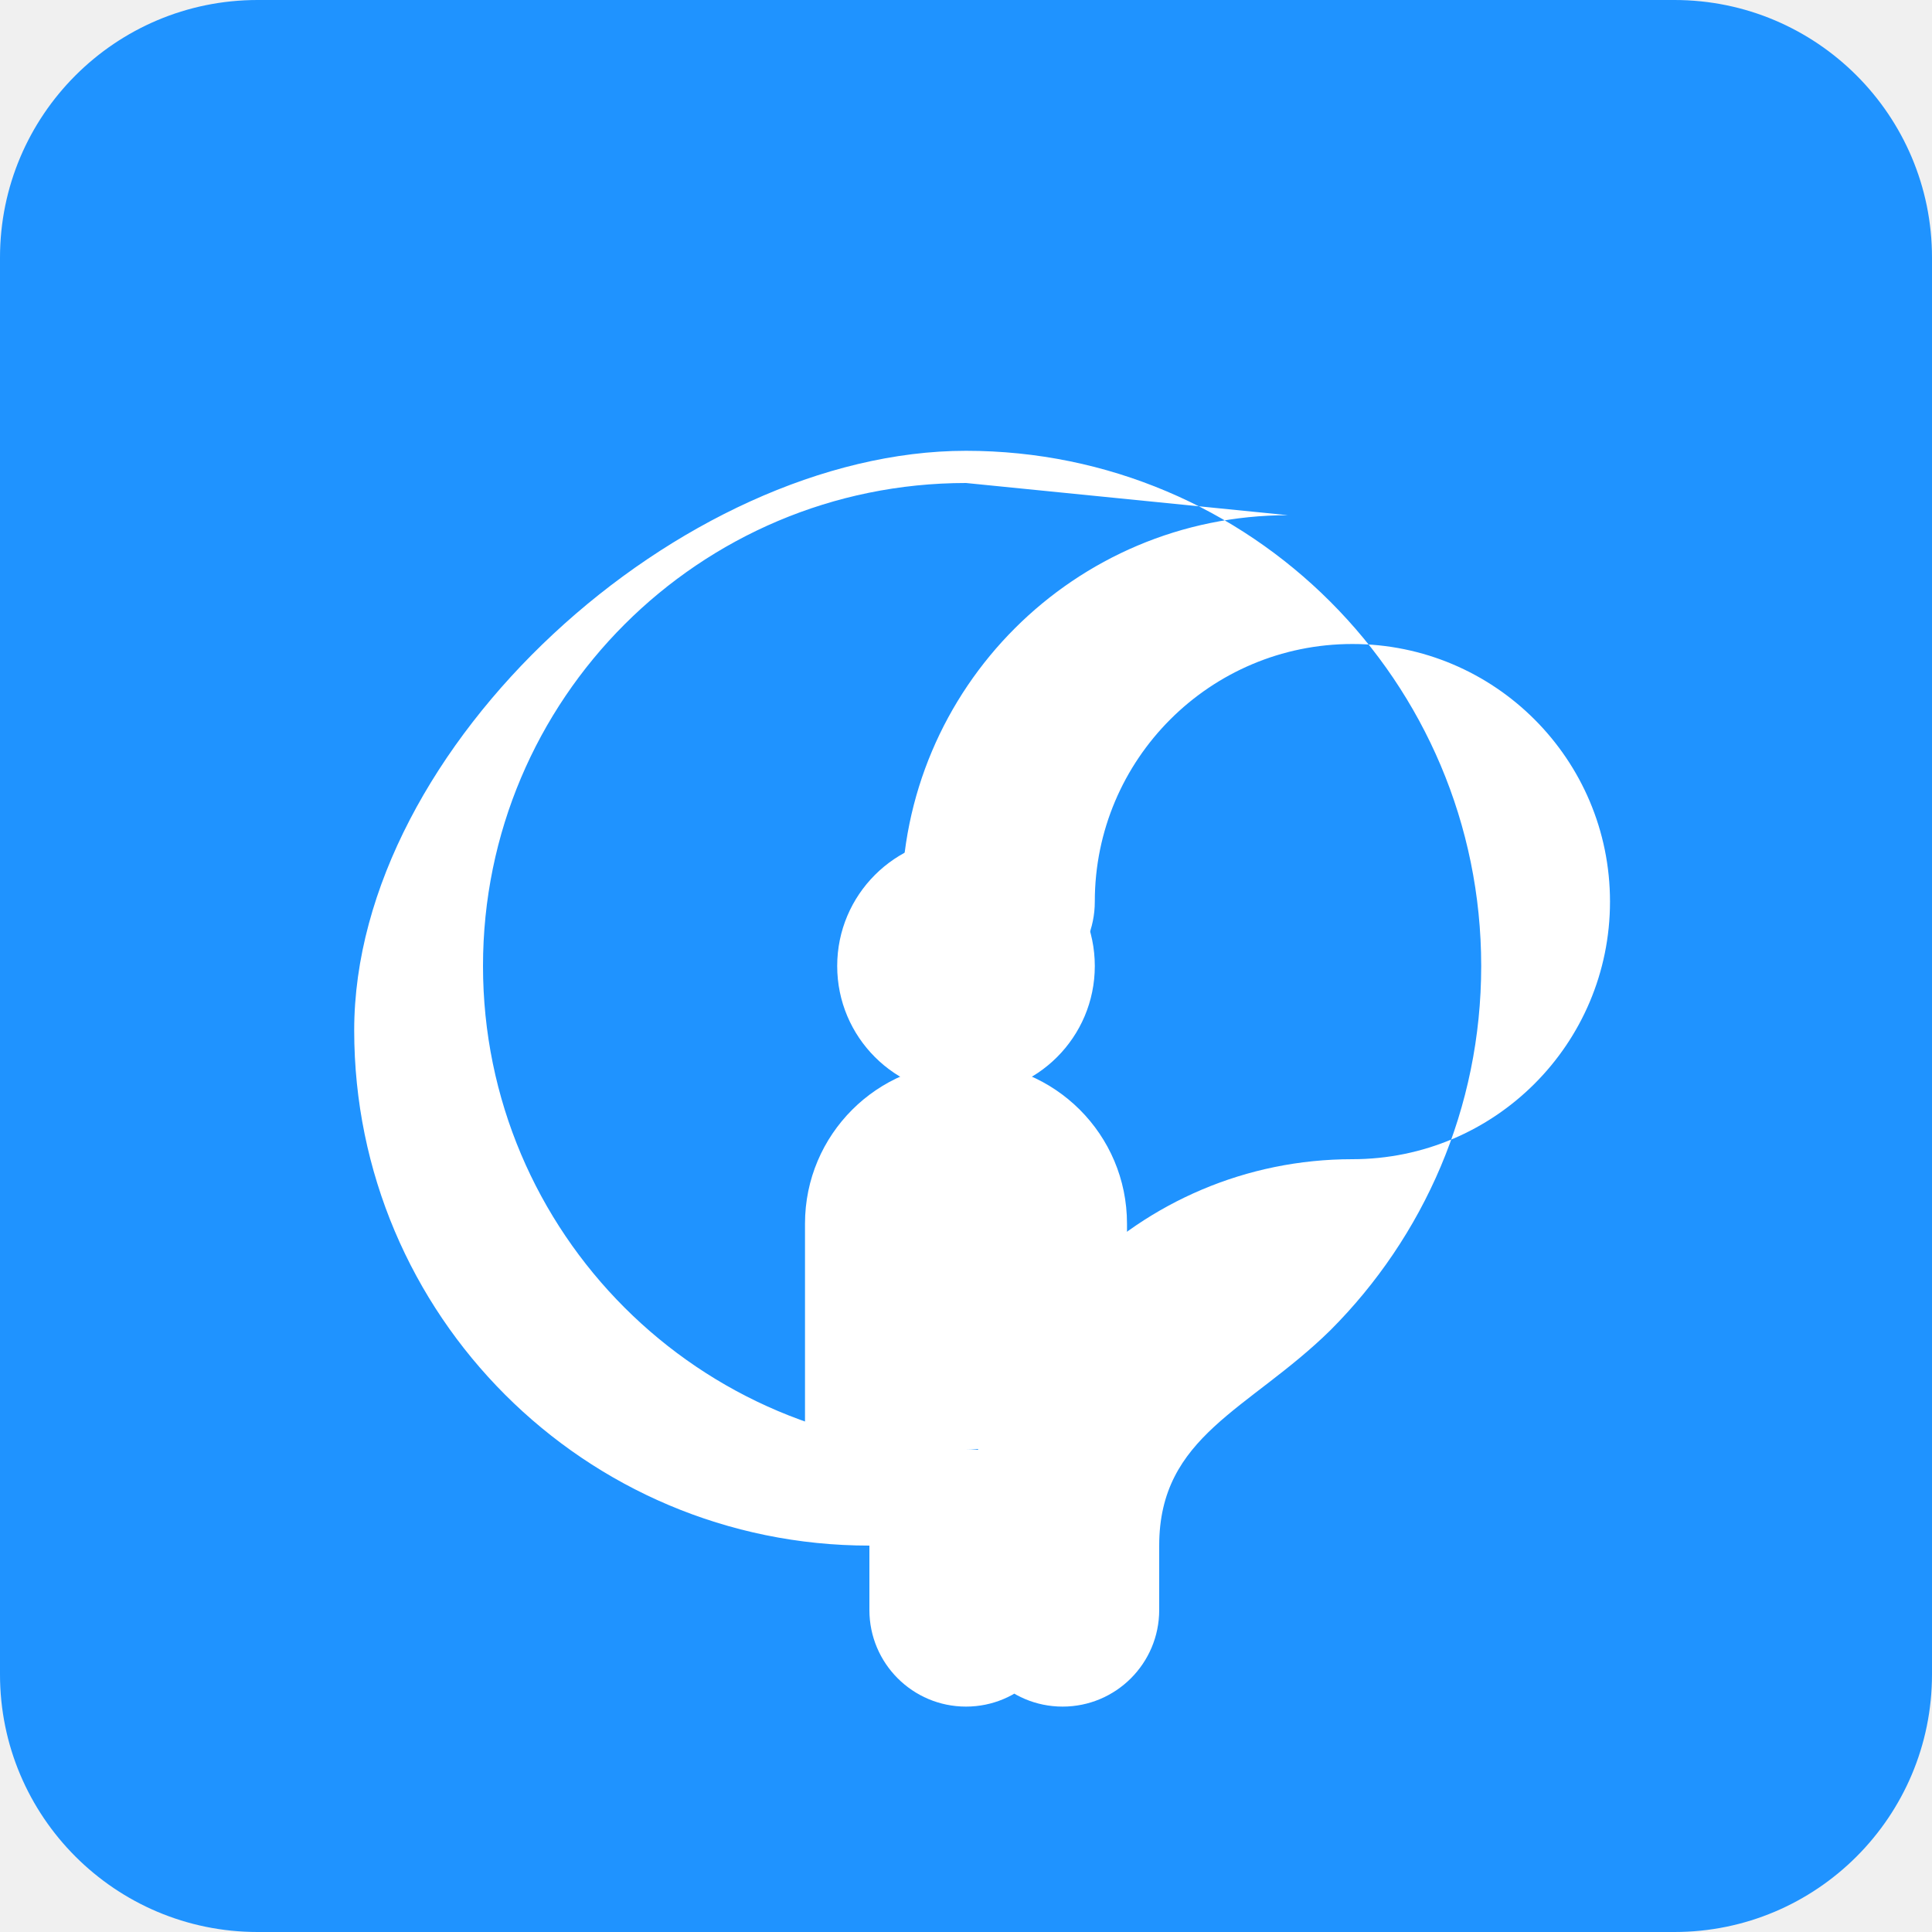
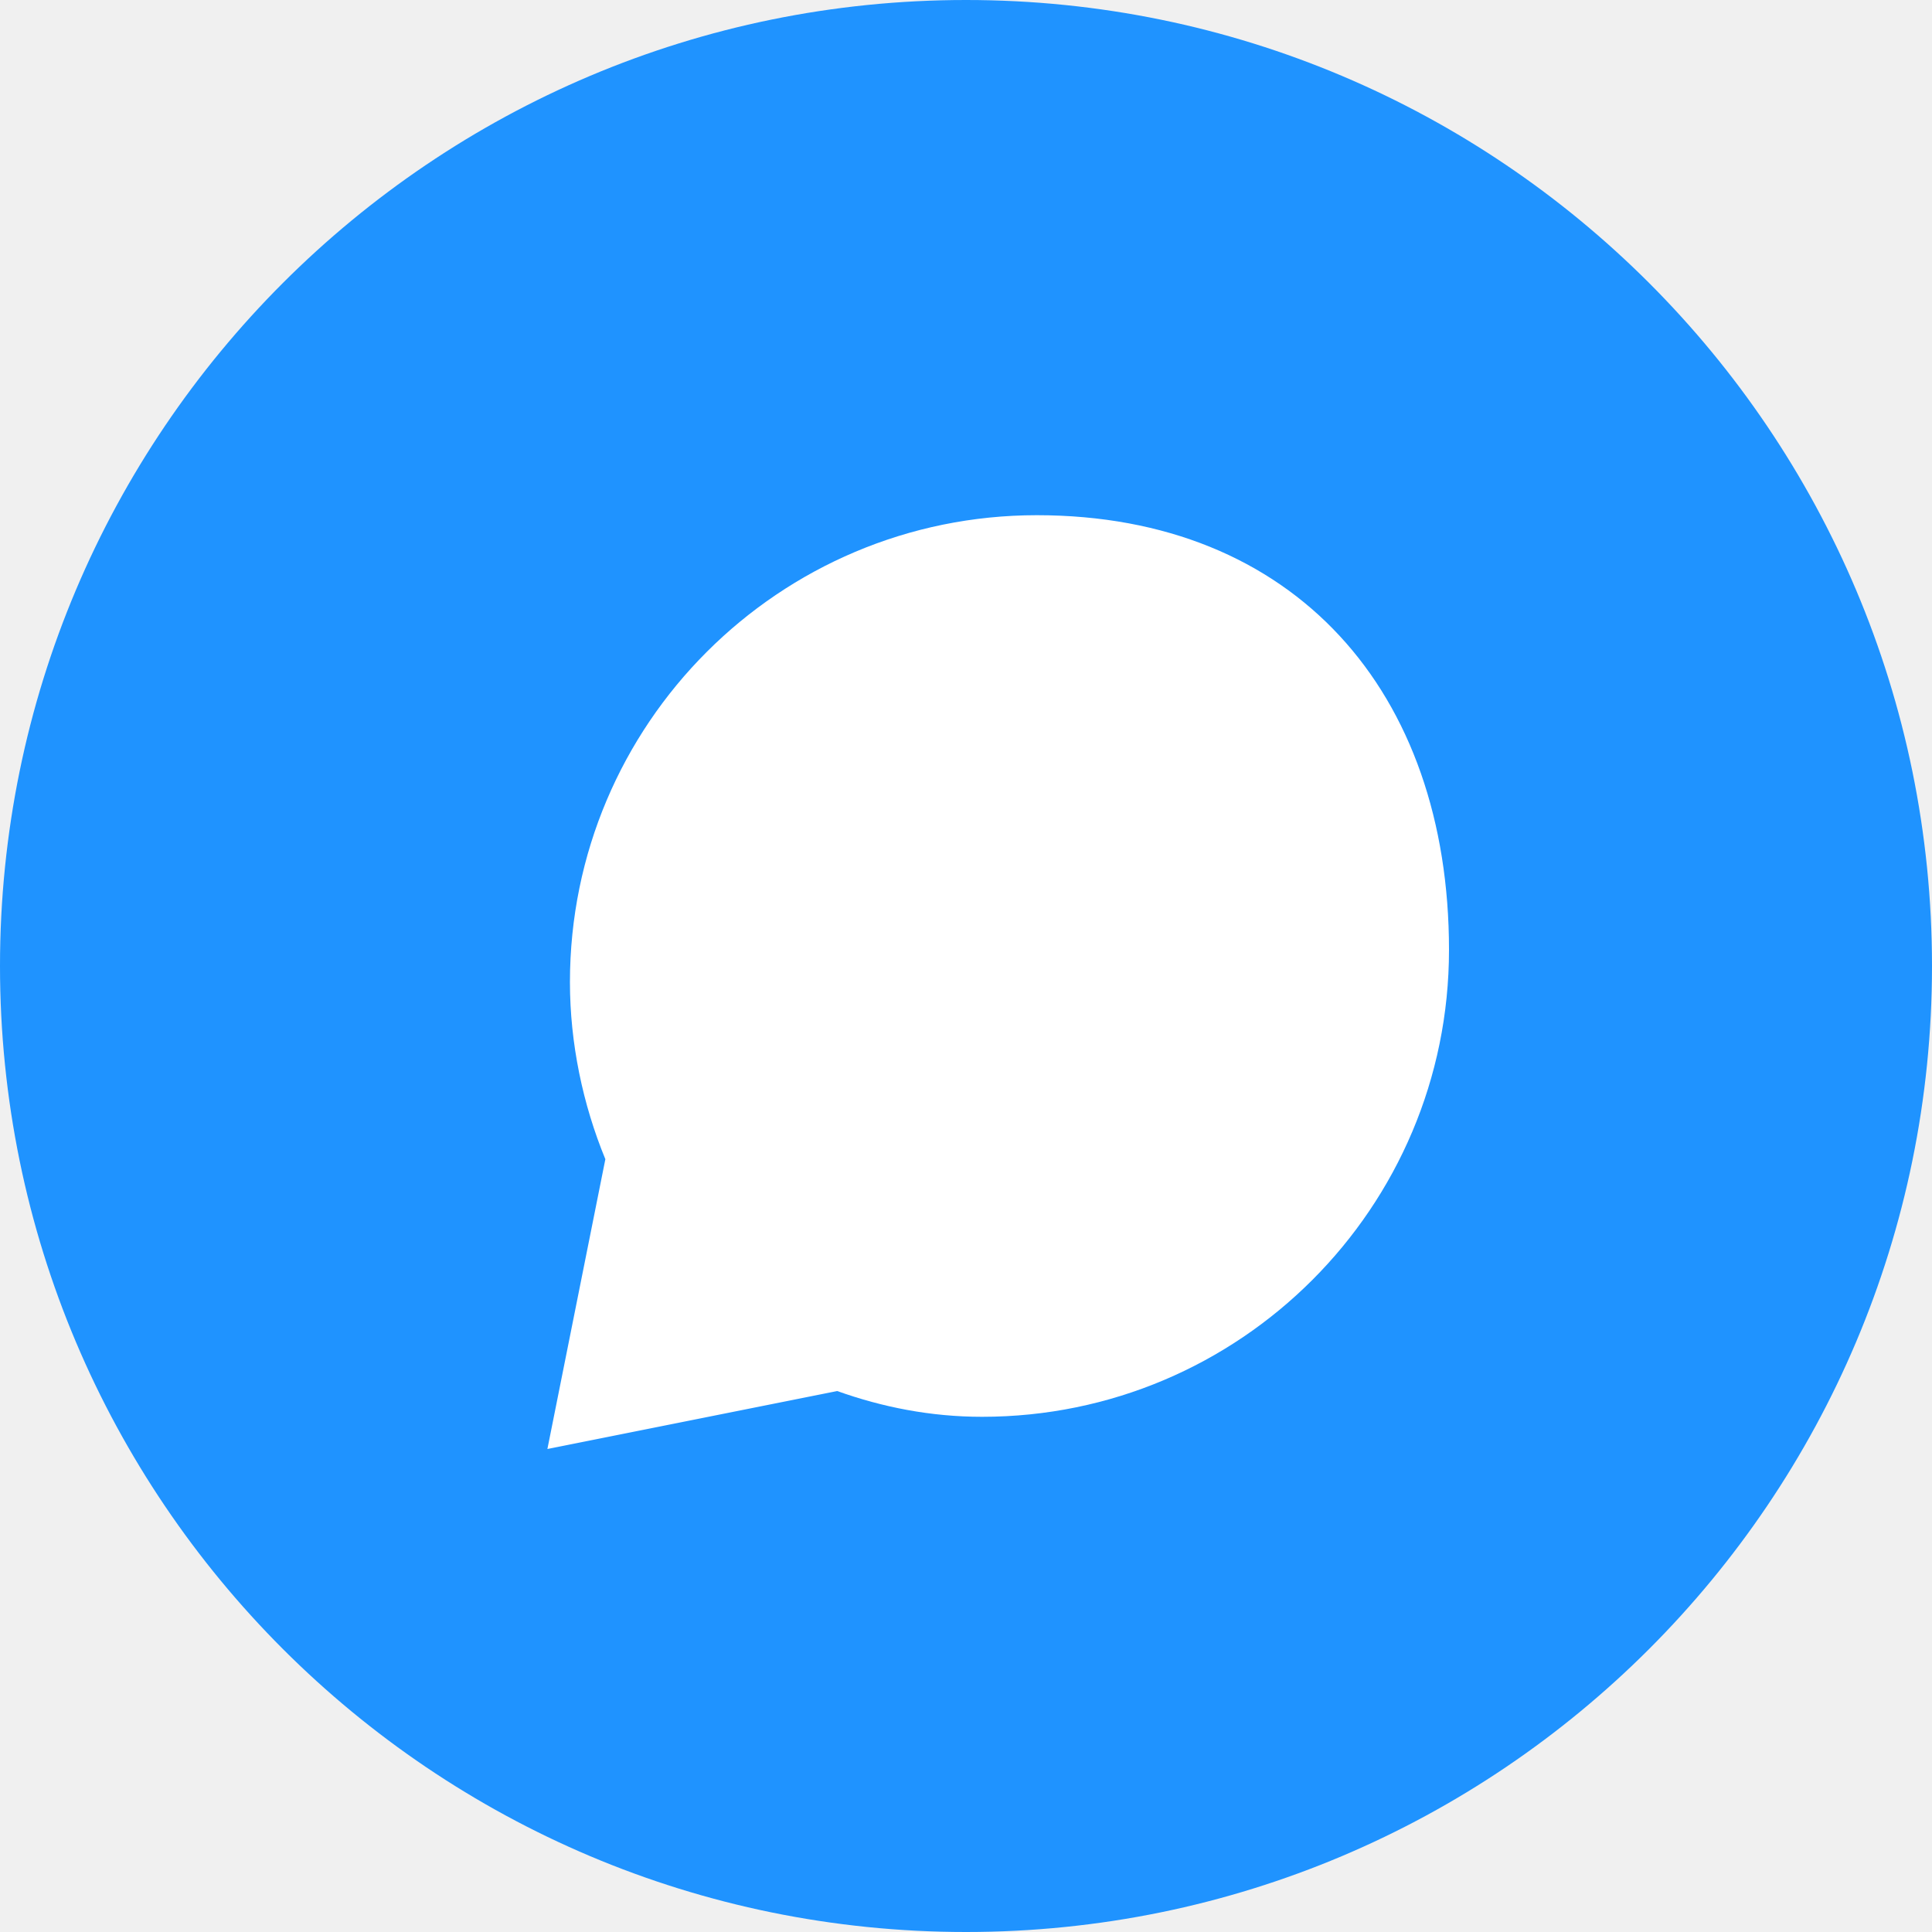
- <svg xmlns="http://www.w3.org/2000/svg" width="60" height="60" viewBox="0 0 60 60">
-   <rect width="60" height="60" rx="8" fill="#1F93FF" />
-   <path d="M30 15C21.716 15 15 21.716 15 30c0 8.284 6.716 15 15 15 1.657 0 3 1.343 3 3v2c0 1.657-1.343 3-3 3s-3-1.343-3-3v-2c-8.837 0-16-7.163-16-16S21.163 14 30 14s16 7.163 16 16c0 4.418-1.791 8.418-4.686 11.314C38.791 43.791 36 44.582 36 48v2c0 1.657-1.343 3-3 3s-3-1.343-3-3v-2c0-6.627 5.373-12 12-12 4.418 0 8-3.582 8-8s-3.582-8-8-8-8 3.582-8 8c0 1.657-1.343 3-3 3s-3-1.343-3-3c0-6.627 5.373-12 12-12z" fill="white" />
-   <circle cx="30" cy="30" r="4" fill="white" />
-   <path d="M25 38c0-2.761 2.239-5 5-5s5 2.239 5 5v7h-10v-7z" fill="white" />
+ <svg xmlns="http://www.w3.org/2000/svg" width="60" height="60" viewBox="0 0 60 60" fill="none">
+   <circle cx="30" cy="30" r="30" fill="#1F93FF" />
+   <path d="M45 29.5C45 37.508 38.508 44 30.5 44C28.9 44 27.4 43.7 26 43.2L17 45L18.8 36C18.1 34.3 17.7 32.4 17.7 30.5C17.7 22.492 24.192 16 32.2 16C40.208 16 45 21.492 45 29.5Z" fill="white" />
</svg>
